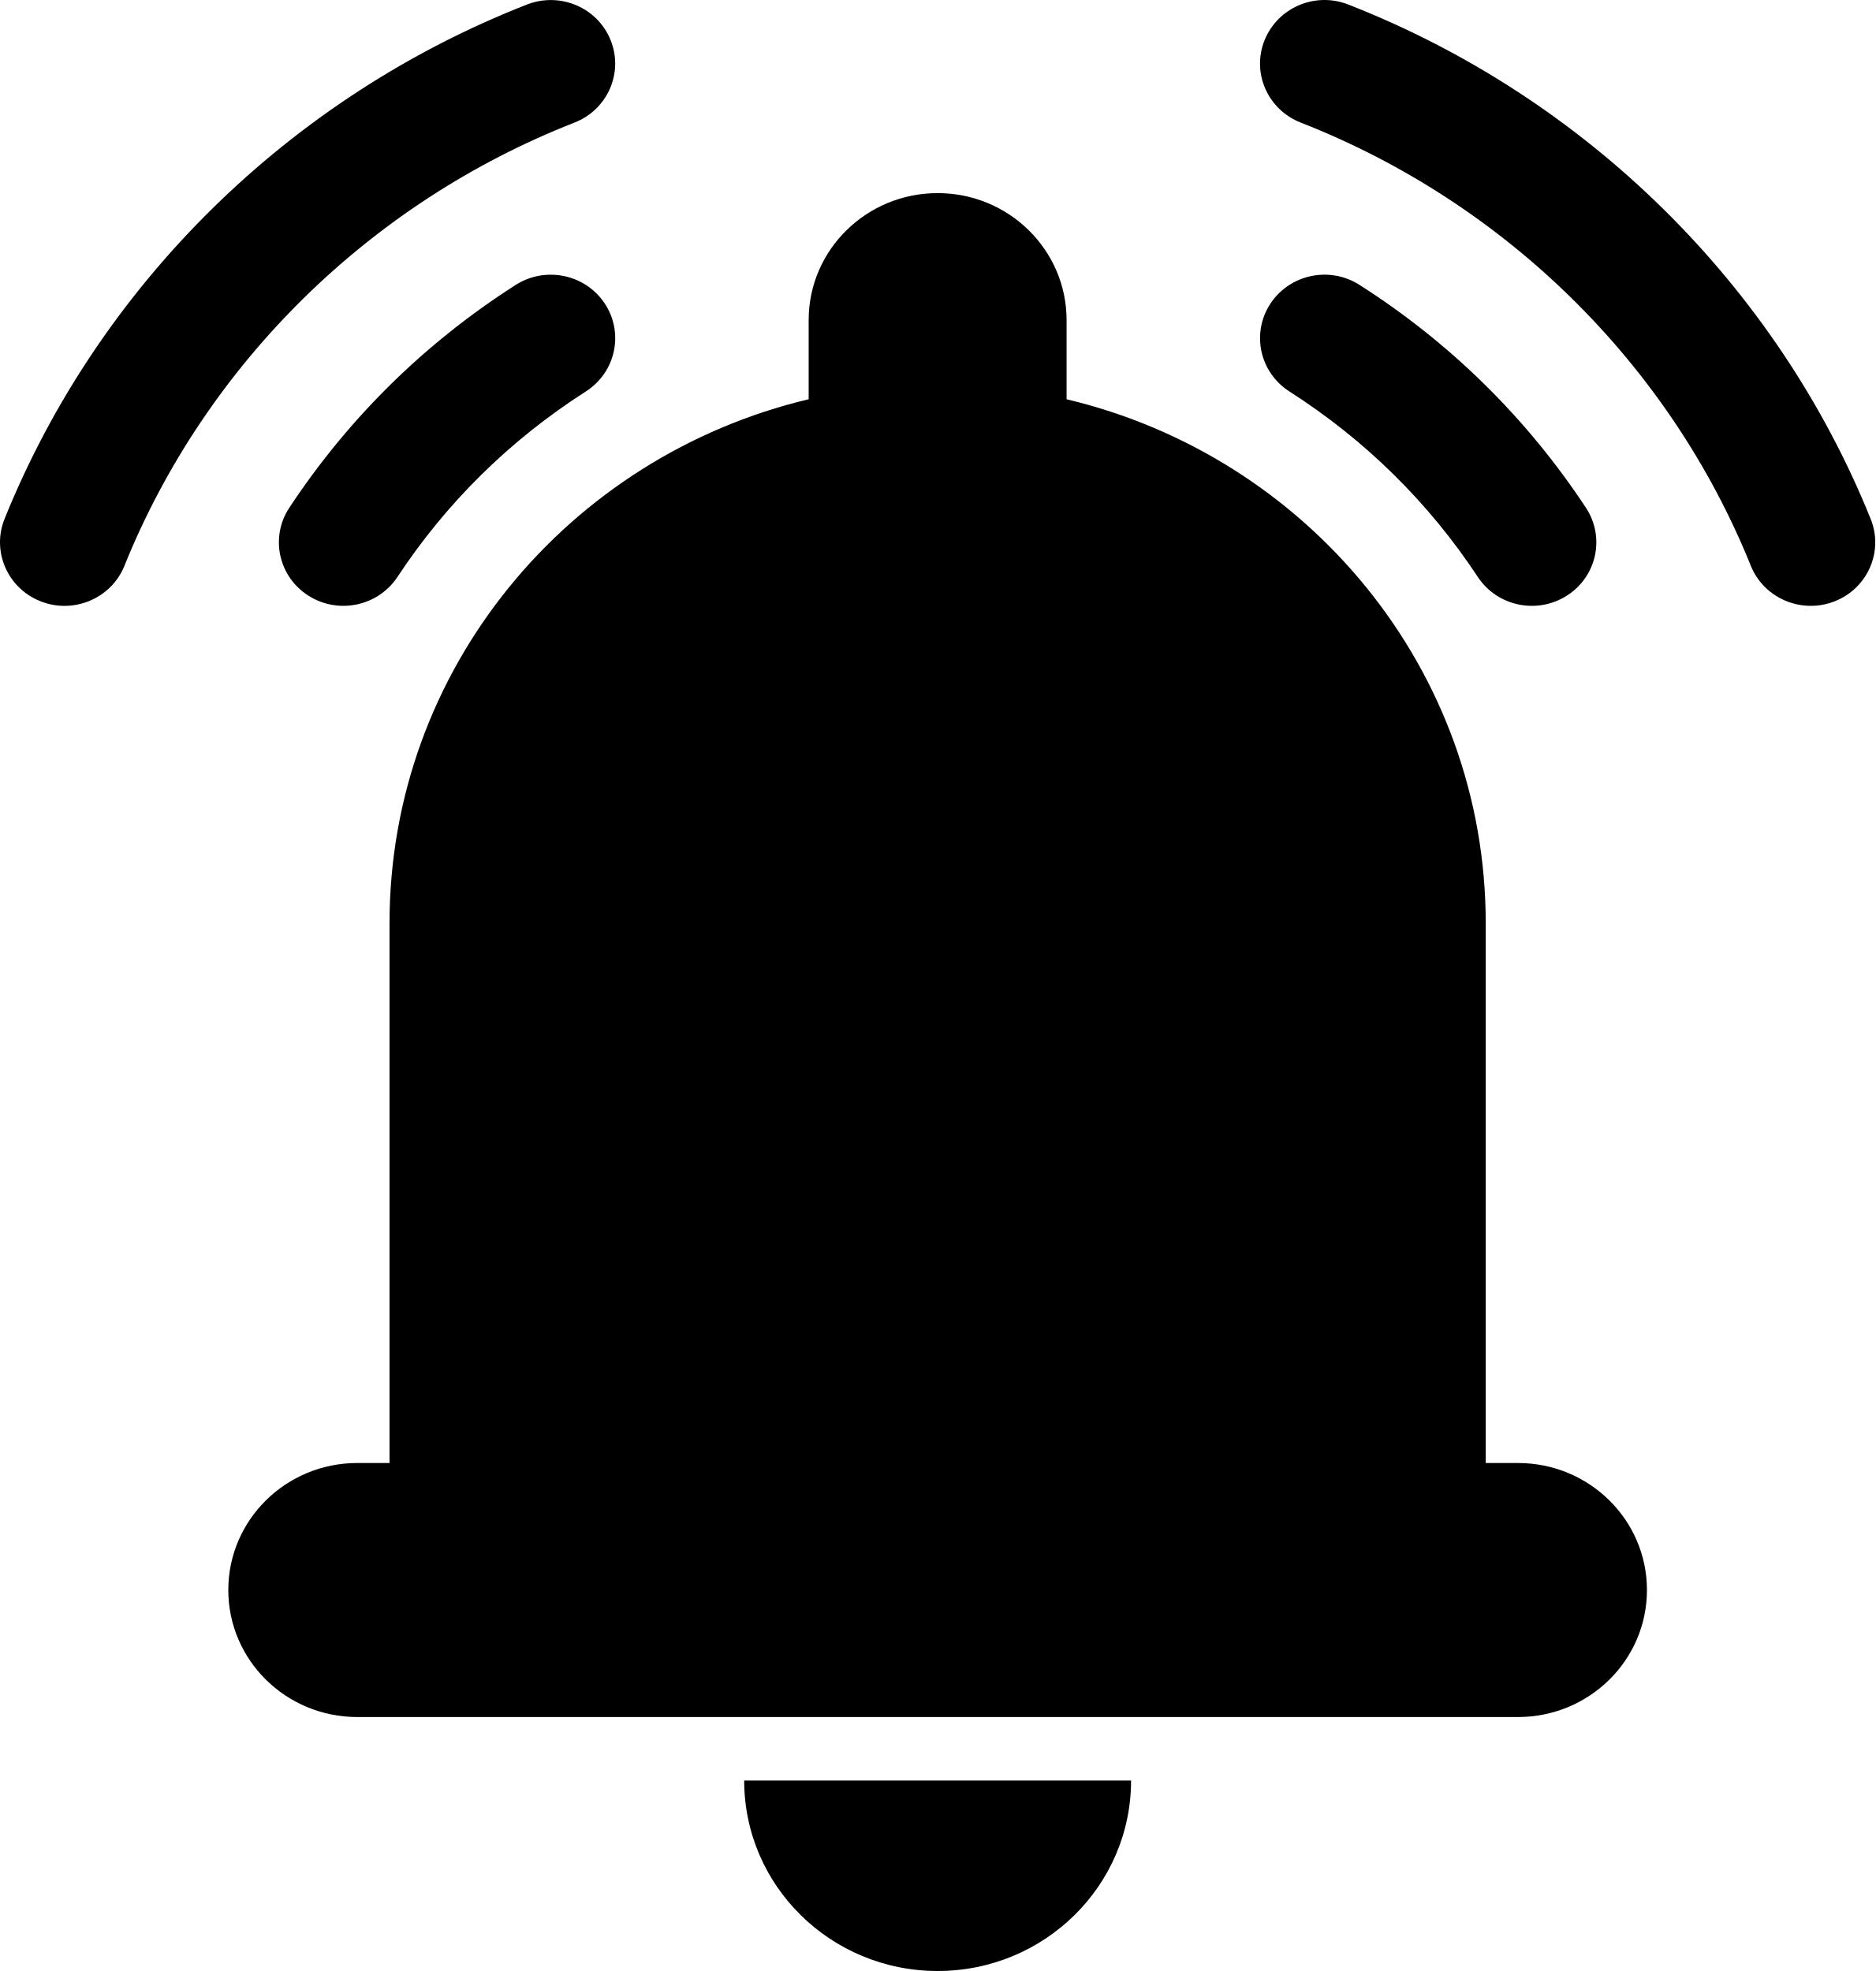
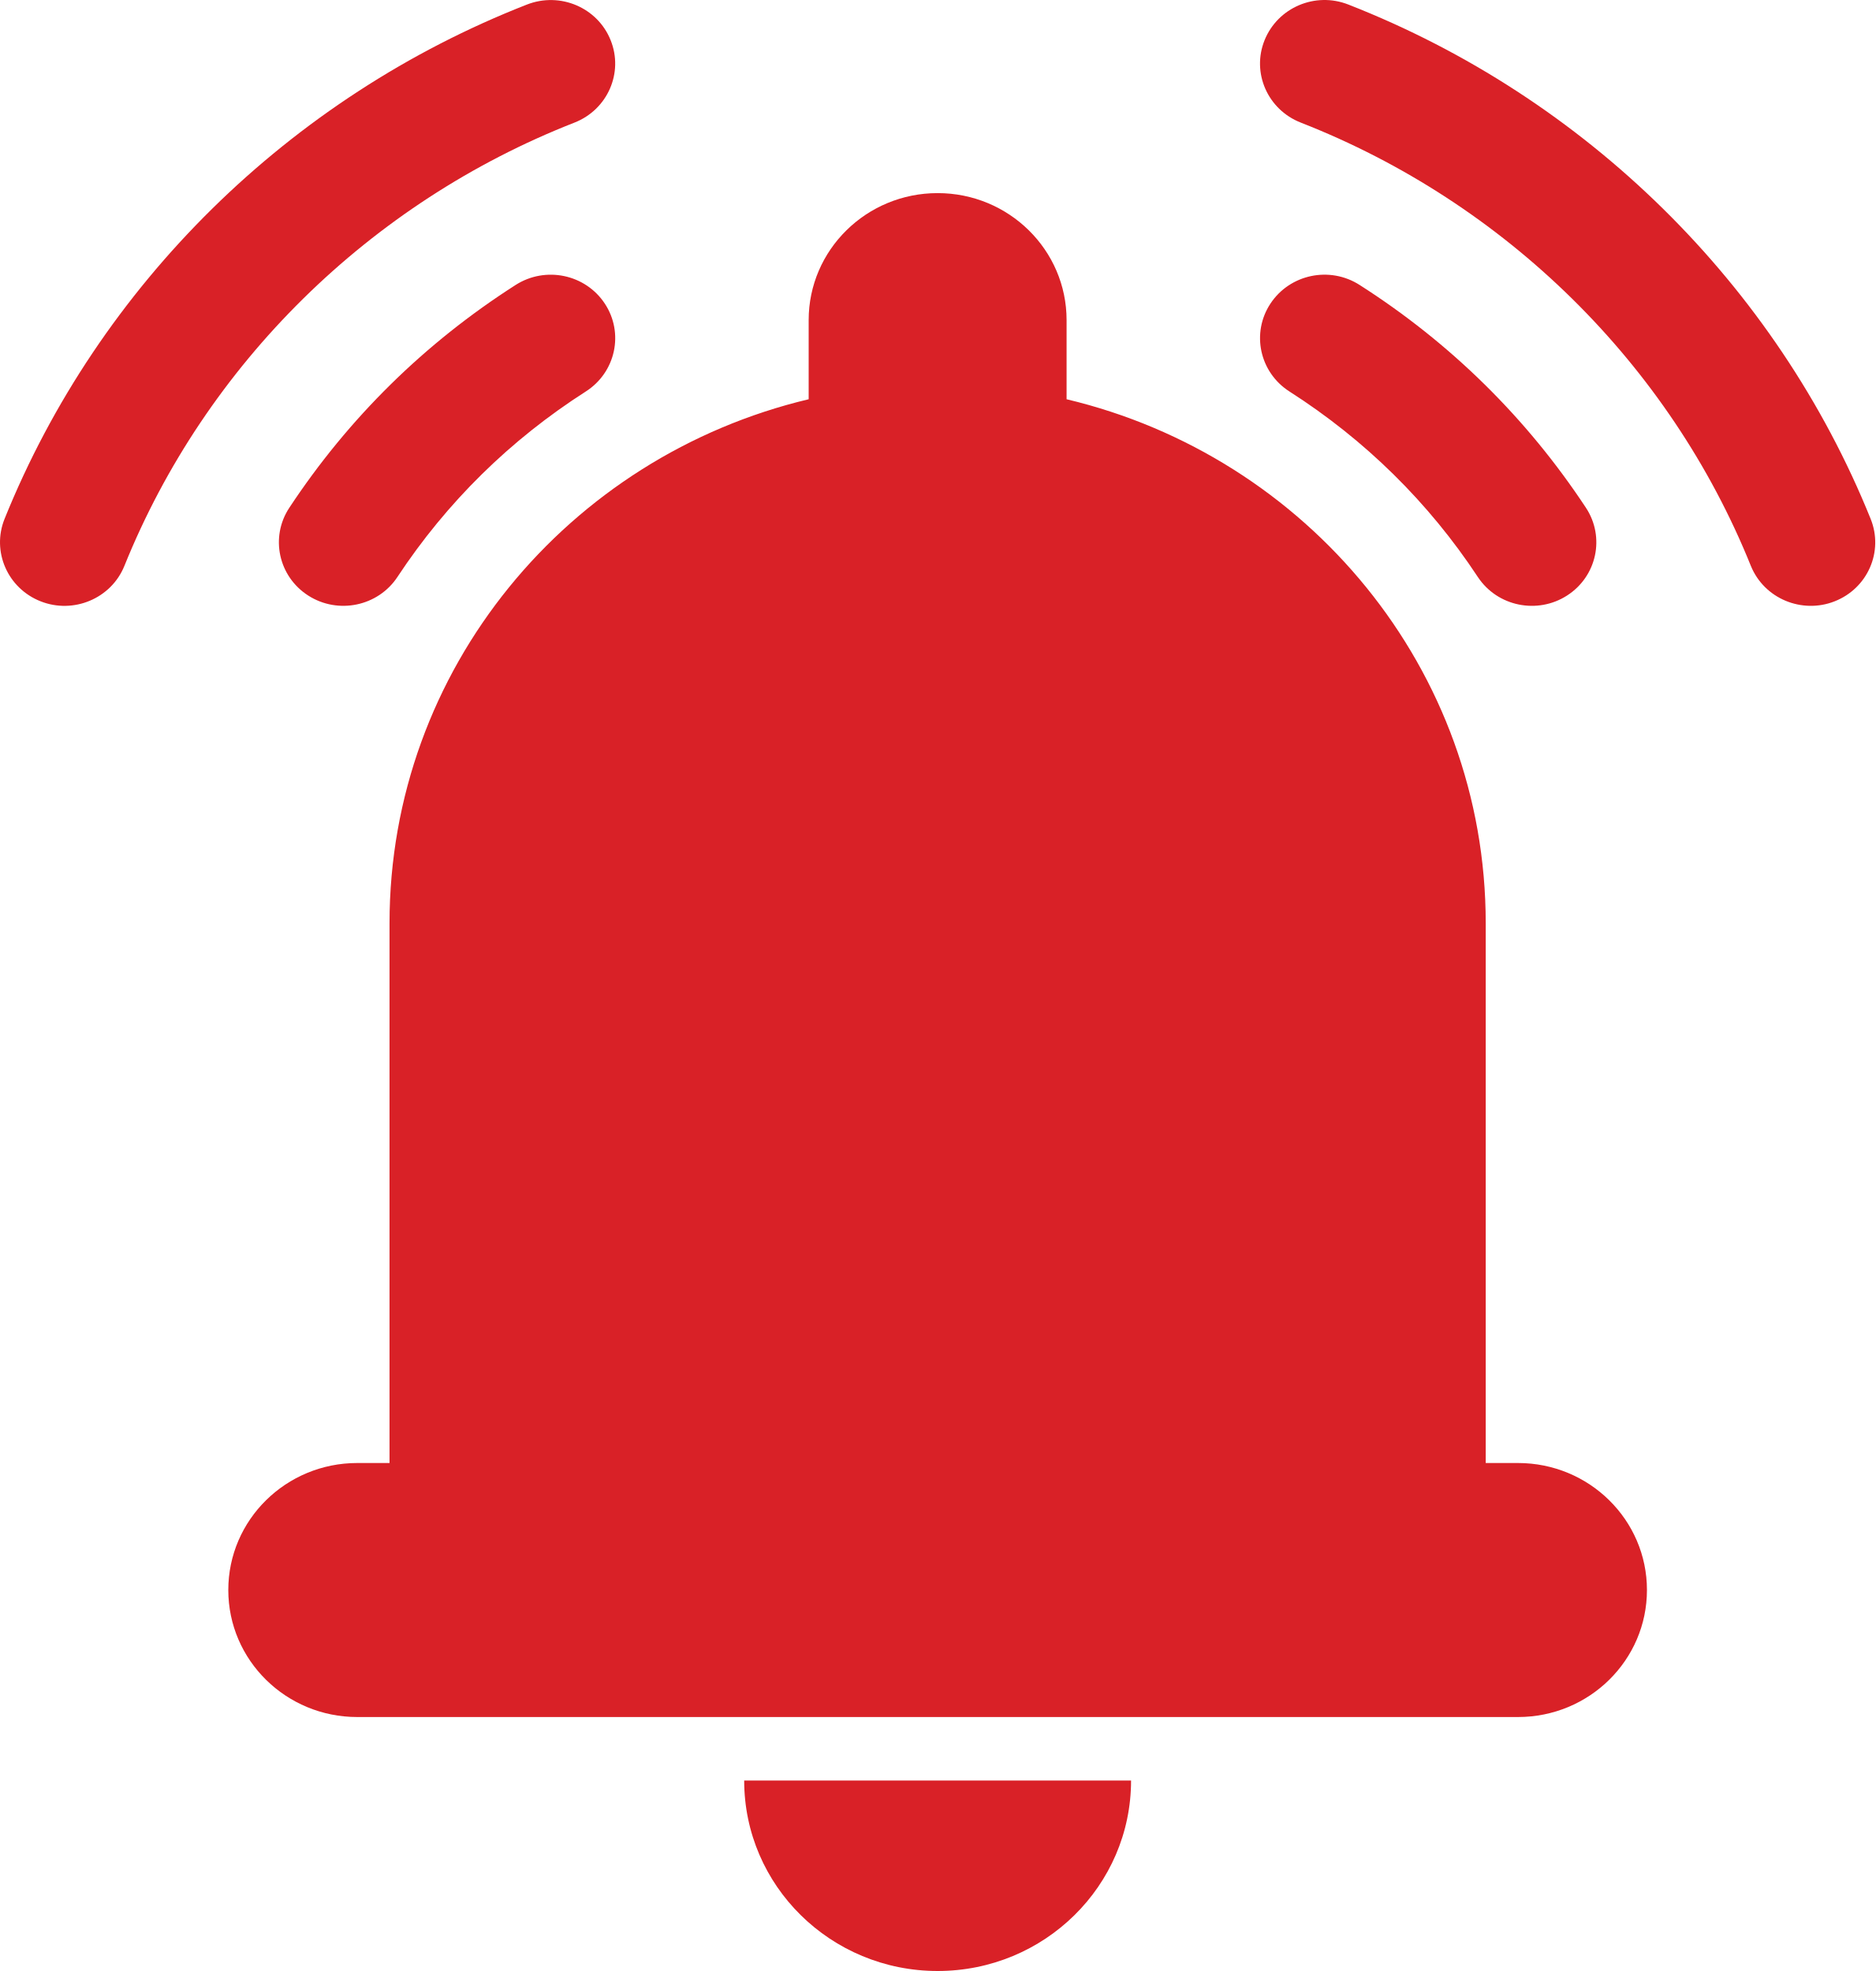
<svg xmlns="http://www.w3.org/2000/svg" width="39" height="41" viewBox="0 0 39 41" fill="none">
-   <path d="M34.252 33.075C34.252 34.534 33.051 35.717 31.57 35.717H7.43C5.949 35.717 4.748 34.534 4.748 33.075C4.748 31.616 5.949 30.433 7.43 30.433H8.101V19.206C8.101 13.918 11.819 9.494 16.818 8.305V6.659C16.818 5.2 18.019 4.017 19.5 4.017C20.981 4.017 22.182 5.2 22.182 6.659V8.305C27.181 9.494 30.899 13.917 30.899 19.206V30.433H31.57C33.051 30.433 34.252 31.616 34.252 33.075ZM19.5 41C21.722 41 23.523 39.226 23.523 37.038H15.477C15.477 39.226 17.278 41 19.5 41ZM11.948 2.55C12.636 2.28 12.973 1.513 12.699 0.835C12.427 0.157 11.649 -0.175 10.958 0.095C6.018 2.028 2.059 5.928 0.095 10.793C-0.178 11.471 0.158 12.239 0.846 12.509C1.525 12.777 2.312 12.454 2.588 11.769C4.28 7.577 7.692 4.216 11.948 2.55ZM10.723 5.928C8.83 7.139 7.247 8.698 6.017 10.562C5.613 11.173 5.79 11.992 6.411 12.389C7.033 12.787 7.864 12.611 8.266 12.001C9.29 10.449 10.609 9.151 12.184 8.143C12.805 7.745 12.982 6.927 12.578 6.315C12.175 5.704 11.345 5.53 10.723 5.928ZM38.904 10.793C36.941 5.928 32.982 2.029 28.043 0.095C27.353 -0.177 26.575 0.156 26.3 0.835C26.026 1.513 26.363 2.28 27.052 2.55C31.308 4.216 34.721 7.576 36.412 11.769C36.691 12.457 37.479 12.775 38.154 12.509C38.842 12.24 39.179 11.472 38.904 10.793ZM30.734 12.001C31.142 12.619 31.975 12.783 32.589 12.389C33.21 11.992 33.386 11.173 32.983 10.562C31.753 8.698 30.172 7.139 28.277 5.928C27.655 5.529 26.826 5.704 26.422 6.315C26.018 6.927 26.195 7.745 26.816 8.143C28.391 9.151 29.71 10.449 30.734 12.001Z" fill="black" />
+   <path d="M34.252 33.075C34.252 34.534 33.051 35.717 31.57 35.717H7.43C5.949 35.717 4.748 34.534 4.748 33.075C4.748 31.616 5.949 30.433 7.43 30.433H8.101V19.206C8.101 13.918 11.819 9.494 16.818 8.305V6.659C16.818 5.2 18.019 4.017 19.5 4.017C20.981 4.017 22.182 5.2 22.182 6.659V8.305C27.181 9.494 30.899 13.917 30.899 19.206V30.433H31.57C33.051 30.433 34.252 31.616 34.252 33.075ZM19.5 41C21.722 41 23.523 39.226 23.523 37.038H15.477C15.477 39.226 17.278 41 19.5 41ZM11.948 2.55C12.636 2.28 12.973 1.513 12.699 0.835C12.427 0.157 11.649 -0.175 10.958 0.095C6.018 2.028 2.059 5.928 0.095 10.793C-0.178 11.471 0.158 12.239 0.846 12.509C1.525 12.777 2.312 12.454 2.588 11.769C4.28 7.577 7.692 4.216 11.948 2.55ZM10.723 5.928C8.83 7.139 7.247 8.698 6.017 10.562C5.613 11.173 5.79 11.992 6.411 12.389C7.033 12.787 7.864 12.611 8.266 12.001C9.29 10.449 10.609 9.151 12.184 8.143C12.805 7.745 12.982 6.927 12.578 6.315C12.175 5.704 11.345 5.53 10.723 5.928ZM38.904 10.793C36.941 5.928 32.982 2.029 28.043 0.095C27.353 -0.177 26.575 0.156 26.3 0.835C26.026 1.513 26.363 2.28 27.052 2.55C31.308 4.216 34.721 7.576 36.412 11.769C36.691 12.457 37.479 12.775 38.154 12.509C38.842 12.24 39.179 11.472 38.904 10.793ZM30.734 12.001C31.142 12.619 31.975 12.783 32.589 12.389C33.21 11.992 33.386 11.173 32.983 10.562C31.753 8.698 30.172 7.139 28.277 5.928C27.655 5.529 26.826 5.704 26.422 6.315C26.018 6.927 26.195 7.745 26.816 8.143C28.391 9.151 29.71 10.449 30.734 12.001Z" fill="#D92127" />
</svg>
